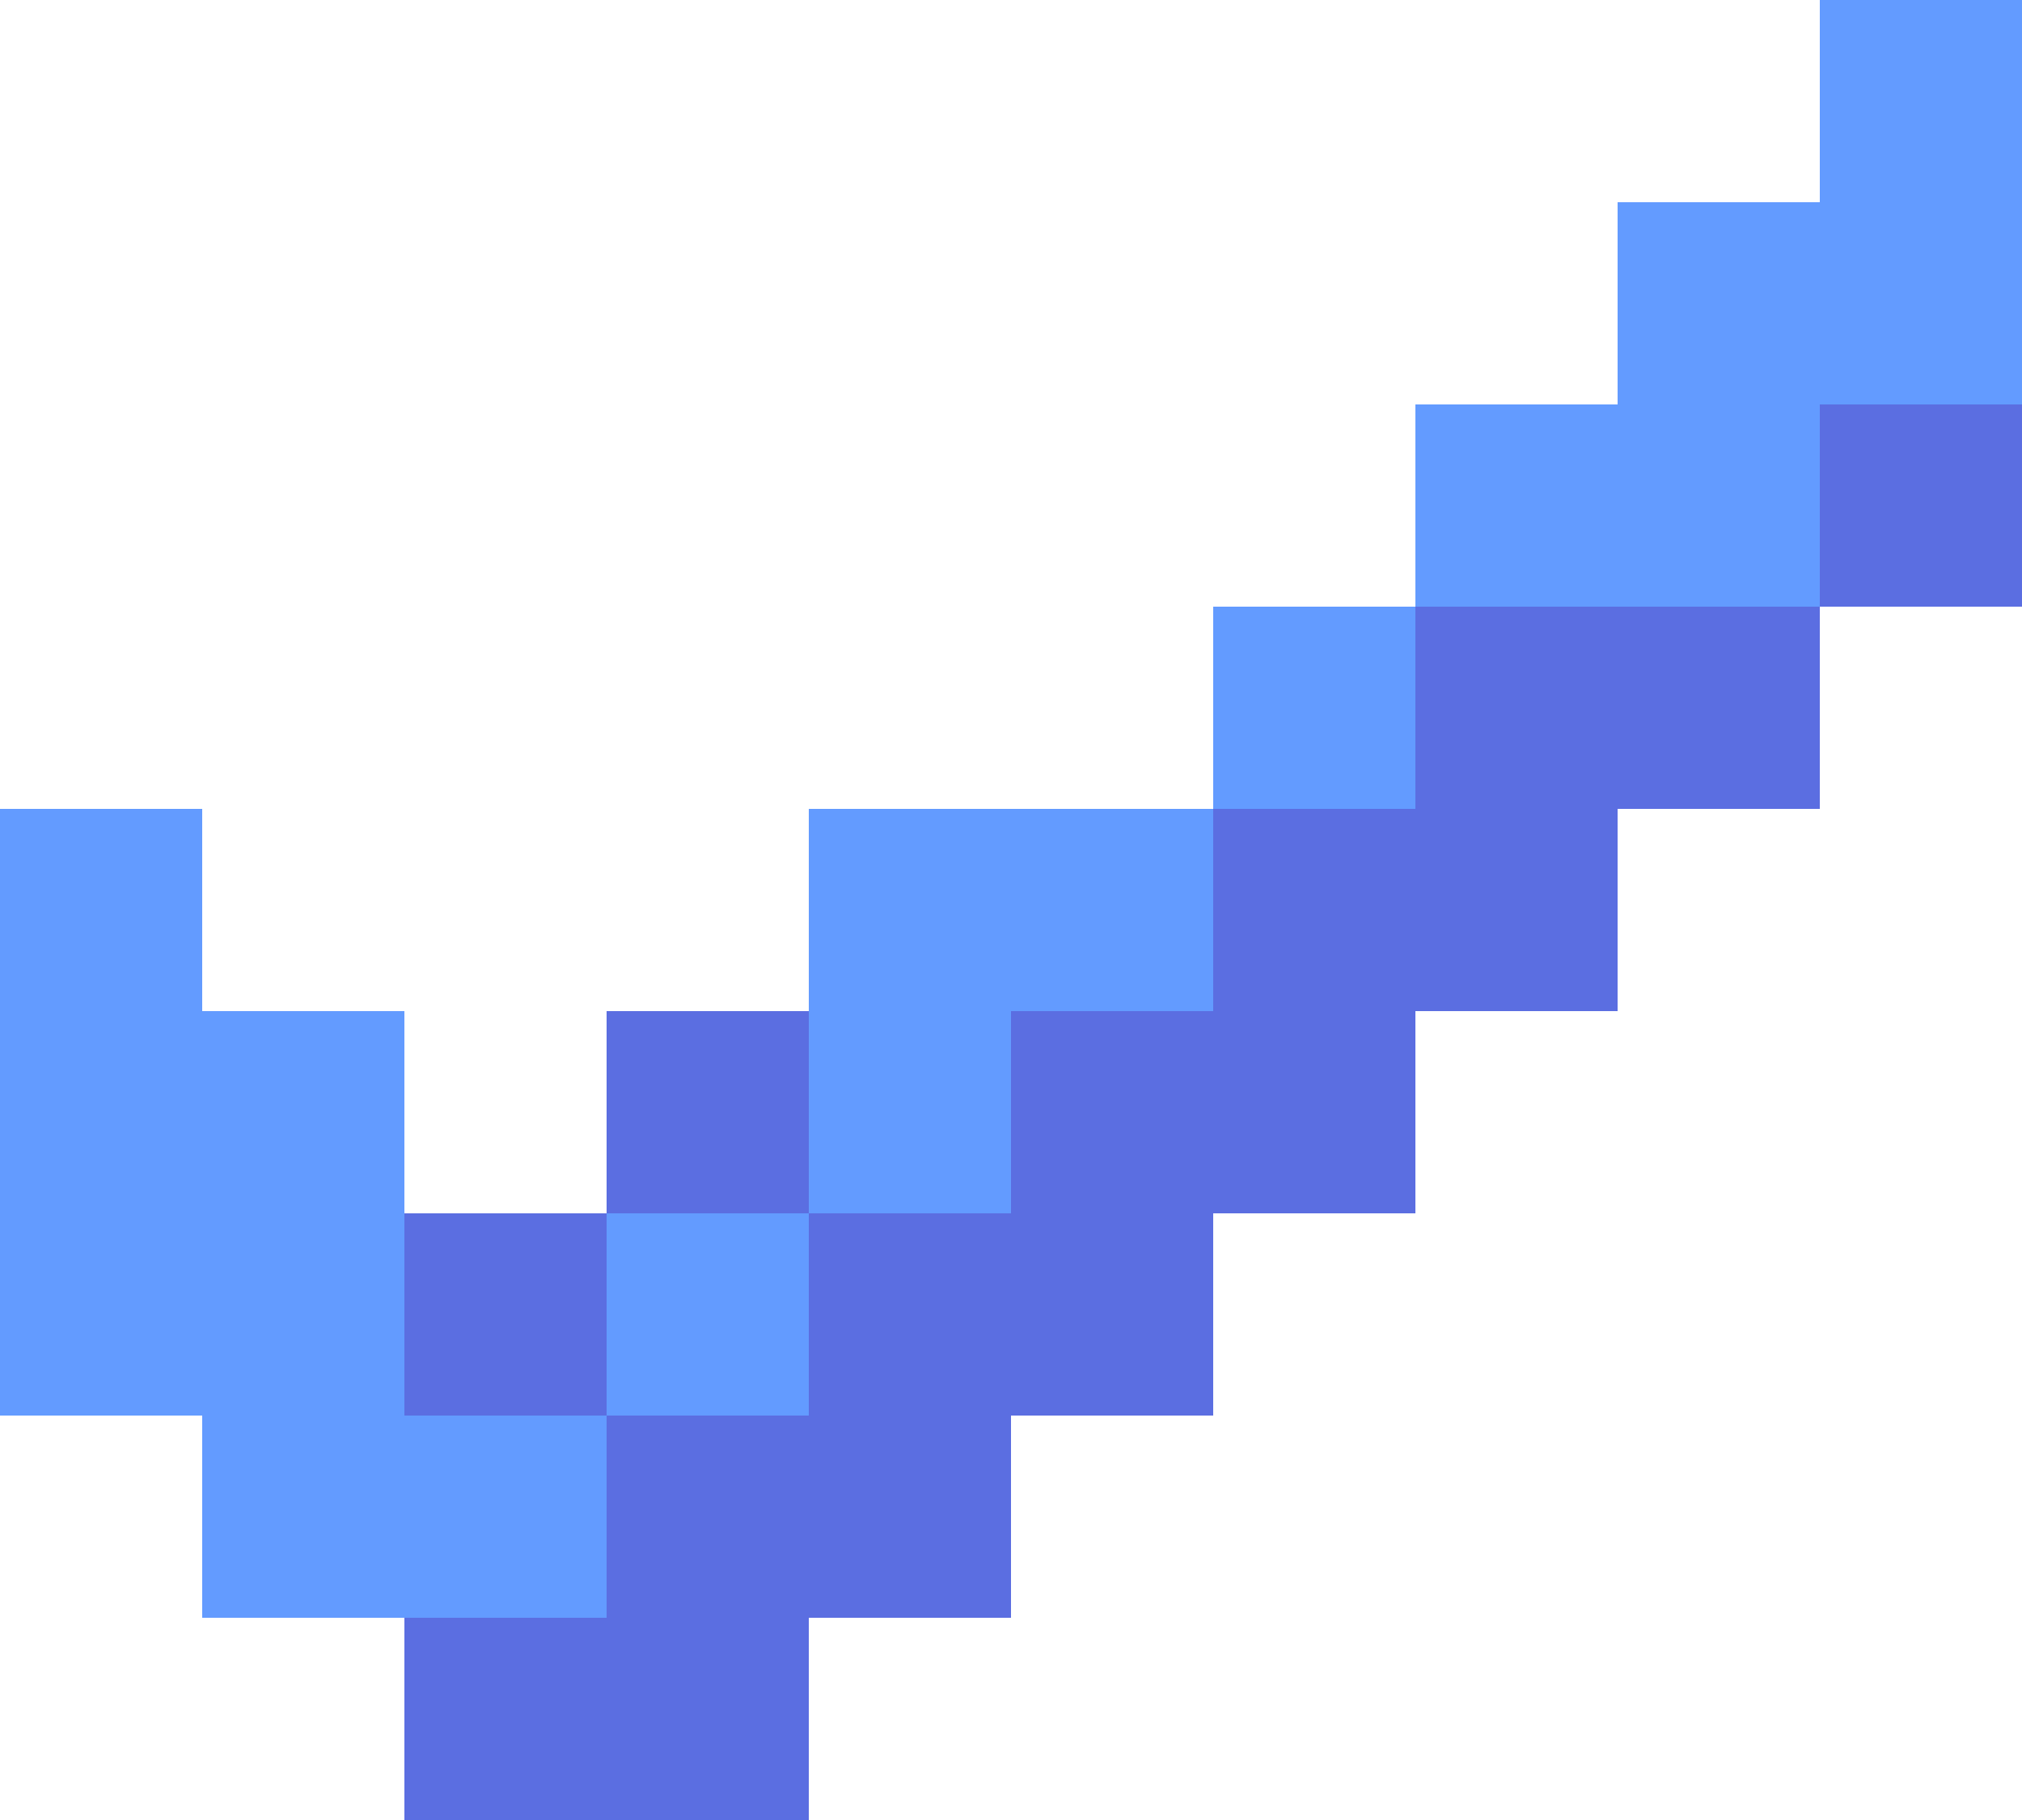
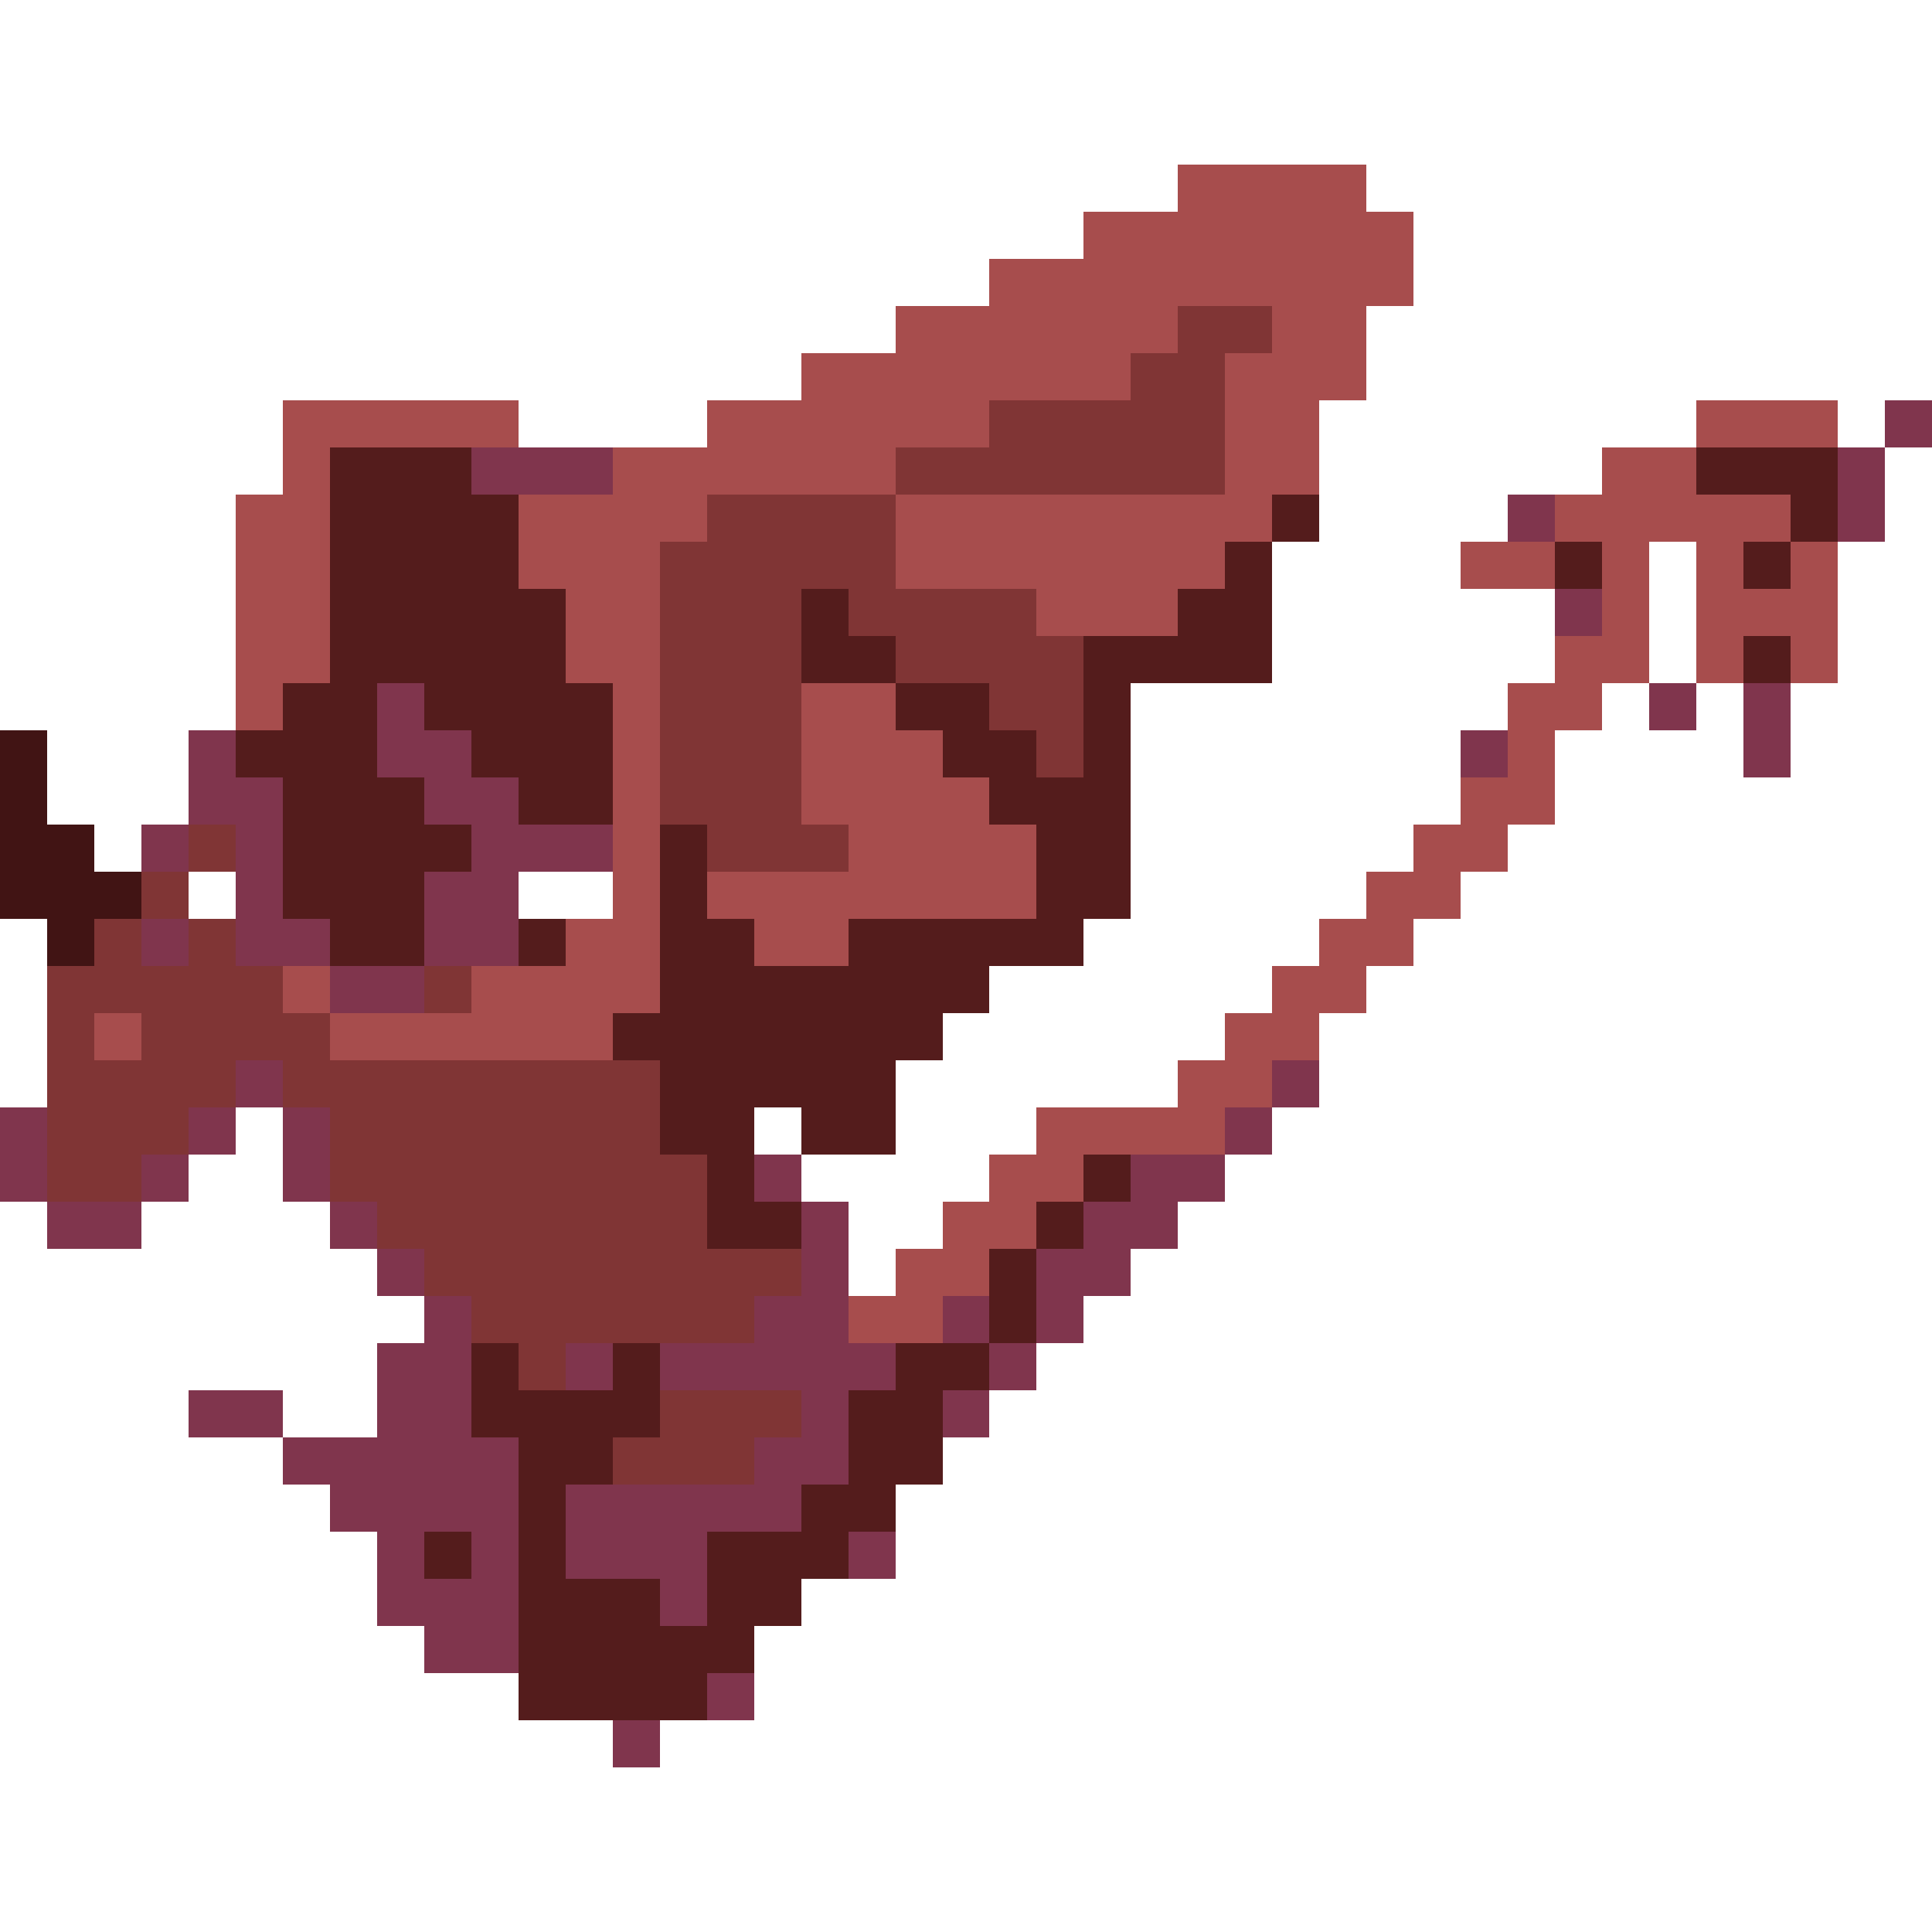
- <svg xmlns="http://www.w3.org/2000/svg" version="1.1" width="100" height="90" shape-rendering="crispEdges">
-   <rect x="90" y="0" width="10" height="20" fill="#639BFF" />
-   <rect x="80" y="10" width="10" height="20" fill="#639BFF" />
-   <rect x="70" y="20" width="10" height="10" fill="#639BFF" />
-   <rect x="90" y="20" width="10" height="10" fill="#5B6EE1" />
-   <rect x="60" y="30" width="10" height="10" fill="#639BFF" />
-   <rect x="70" y="30" width="20" height="10" fill="#5B6EE1" />
-   <rect x="0" y="40" width="10" height="30" fill="#639BFF" />
-   <rect x="40" y="40" width="20" height="10" fill="#639BFF" />
-   <rect x="60" y="40" width="20" height="10" fill="#5B6EE1" />
-   <rect x="10" y="50" width="10" height="30" fill="#639BFF" />
-   <rect x="30" y="50" width="10" height="10" fill="#5B6EE1" />
-   <rect x="40" y="50" width="10" height="10" fill="#639BFF" />
-   <rect x="50" y="50" width="20" height="10" fill="#5B6EE1" />
-   <rect x="20" y="60" width="10" height="10" fill="#5B6EE1" />
-   <rect x="30" y="60" width="10" height="10" fill="#639BFF" />
-   <rect x="40" y="60" width="20" height="10" fill="#5B6EE1" />
-   <rect x="20" y="70" width="10" height="10" fill="#639BFF" />
-   <rect x="30" y="70" width="20" height="10" fill="#5B6EE1" />
-   <rect x="20" y="80" width="20" height="10" fill="#5B6EE1" />
+ <svg xmlns="http://www.w3.org/2000/svg" version="1.1" width="410" height="410" viewBox="50 35 410 410" shape-rendering="crispEdges">
+   <rect x="300" y="70" width="40" height="30" fill="#A74D4D" />
+   <rect x="280" y="80" width="20" height="30" fill="#A74D4D" />
+   <rect x="340" y="80" width="10" height="20" fill="#A74D4D" />
+   <rect x="260" y="90" width="20" height="30" fill="#A74D4D" />
+   <rect x="240" y="100" width="20" height="30" fill="#A74D4D" />
+   <rect x="300" y="100" width="20" height="10" fill="#803535" />
+   <rect x="320" y="100" width="20" height="20" fill="#A74D4D" />
+   <rect x="220" y="110" width="20" height="30" fill="#A74D4D" />
+   <rect x="280" y="110" width="10" height="10" fill="#A74D4D" />
+   <rect x="290" y="110" width="20" height="30" fill="#803535" />
+   <rect x="310" y="110" width="10" height="40" fill="#A74D4D" />
+   <rect x="110" y="120" width="50" height="10" fill="#A74D4D" />
+   <rect x="200" y="120" width="20" height="20" fill="#A74D4D" />
+   <rect x="260" y="120" width="30" height="20" fill="#803535" />
+   <rect x="320" y="120" width="10" height="20" fill="#A74D4D" />
+   <rect x="410" y="120" width="30" height="10" fill="#A74D4D" />
+   <rect x="450" y="120" width="10" height="10" fill="#80354D" />
+   <rect x="110" y="130" width="10" height="50" fill="#A74D4D" />
+   <rect x="120" y="130" width="30" height="50" fill="#541C1C" />
+   <rect x="150" y="130" width="30" height="10" fill="#80354D" />
+   <rect x="180" y="130" width="20" height="20" fill="#A74D4D" />
+   <rect x="240" y="130" width="20" height="10" fill="#803535" />
+   <rect x="390" y="130" width="20" height="20" fill="#A74D4D" />
+   <rect x="410" y="130" width="30" height="10" fill="#541C1C" />
+   <rect x="440" y="130" width="10" height="20" fill="#80354D" />
+   <rect x="100" y="140" width="10" height="50" fill="#A74D4D" />
+   <rect x="150" y="140" width="10" height="60" fill="#541C1C" />
+   <rect x="160" y="140" width="20" height="20" fill="#A74D4D" />
+   <rect x="200" y="140" width="40" height="20" fill="#803535" />
+   <rect x="240" y="140" width="70" height="20" fill="#A74D4D" />
+   <rect x="320" y="140" width="10" height="10" fill="#541C1C" />
+   <rect x="370" y="140" width="10" height="10" fill="#80354D" />
+   <rect x="380" y="140" width="10" height="10" fill="#A74D4D" />
+   <rect x="410" y="140" width="20" height="10" fill="#A74D4D" />
+   <rect x="430" y="140" width="10" height="10" fill="#541C1C" />
+   <rect x="180" y="150" width="10" height="100" fill="#A74D4D" />
+   <rect x="190" y="150" width="10" height="60" fill="#803535" />
+   <rect x="310" y="150" width="10" height="30" fill="#541C1C" />
+   <rect x="360" y="150" width="20" height="10" fill="#A74D4D" />
+   <rect x="380" y="150" width="10" height="10" fill="#541C1C" />
+   <rect x="390" y="150" width="10" height="30" fill="#A74D4D" />
+   <rect x="410" y="150" width="10" height="30" fill="#A74D4D" />
+   <rect x="420" y="150" width="10" height="10" fill="#541C1C" />
+   <rect x="430" y="150" width="10" height="30" fill="#A74D4D" />
+   <rect x="160" y="160" width="10" height="50" fill="#541C1C" />
+   <rect x="170" y="160" width="10" height="20" fill="#A74D4D" />
+   <rect x="200" y="160" width="20" height="60" fill="#803535" />
+   <rect x="220" y="160" width="10" height="20" fill="#541C1C" />
+   <rect x="230" y="160" width="40" height="10" fill="#803535" />
+   <rect x="270" y="160" width="30" height="10" fill="#A74D4D" />
+   <rect x="300" y="160" width="10" height="20" fill="#541C1C" />
+   <rect x="380" y="160" width="10" height="10" fill="#80354D" />
+   <rect x="420" y="160" width="10" height="10" fill="#A74D4D" />
+   <rect x="230" y="170" width="10" height="10" fill="#541C1C" />
+   <rect x="240" y="170" width="40" height="10" fill="#803535" />
+   <rect x="280" y="170" width="20" height="10" fill="#541C1C" />
+   <rect x="380" y="170" width="10" height="20" fill="#A74D4D" />
+   <rect x="420" y="170" width="10" height="10" fill="#541C1C" />
+   <rect x="110" y="180" width="20" height="50" fill="#541C1C" />
+   <rect x="130" y="180" width="10" height="20" fill="#80354D" />
+   <rect x="140" y="180" width="10" height="10" fill="#541C1C" />
+   <rect x="170" y="180" width="10" height="30" fill="#541C1C" />
+   <rect x="220" y="180" width="20" height="30" fill="#A74D4D" />
+   <rect x="240" y="180" width="20" height="10" fill="#541C1C" />
+   <rect x="260" y="180" width="20" height="10" fill="#803535" />
+   <rect x="280" y="180" width="10" height="50" fill="#541C1C" />
+   <rect x="370" y="180" width="10" height="30" fill="#A74D4D" />
+   <rect x="400" y="180" width="10" height="10" fill="#80354D" />
+   <rect x="420" y="180" width="10" height="20" fill="#80354D" />
+   <rect x="50" y="190" width="10" height="40" fill="#411414" />
+   <rect x="90" y="190" width="10" height="20" fill="#80354D" />
+   <rect x="100" y="190" width="10" height="10" fill="#541C1C" />
+   <rect x="140" y="190" width="10" height="20" fill="#80354D" />
+   <rect x="240" y="190" width="10" height="40" fill="#A74D4D" />
+   <rect x="250" y="190" width="20" height="10" fill="#541C1C" />
+   <rect x="270" y="190" width="10" height="10" fill="#803535" />
+   <rect x="360" y="190" width="10" height="10" fill="#80354D" />
+   <rect x="100" y="200" width="10" height="40" fill="#80354D" />
+   <rect x="130" y="200" width="10" height="40" fill="#541C1C" />
+   <rect x="150" y="200" width="10" height="40" fill="#80354D" />
+   <rect x="250" y="200" width="10" height="30" fill="#A74D4D" />
+   <rect x="260" y="200" width="20" height="10" fill="#541C1C" />
+   <rect x="360" y="200" width="10" height="20" fill="#A74D4D" />
+   <rect x="60" y="210" width="10" height="30" fill="#411414" />
+   <rect x="80" y="210" width="10" height="10" fill="#80354D" />
+   <rect x="90" y="210" width="10" height="10" fill="#803535" />
+   <rect x="140" y="210" width="10" height="10" fill="#541C1C" />
+   <rect x="160" y="210" width="20" height="10" fill="#80354D" />
+   <rect x="190" y="210" width="10" height="70" fill="#541C1C" />
+   <rect x="220" y="210" width="10" height="10" fill="#803535" />
+   <rect x="230" y="210" width="10" height="20" fill="#A74D4D" />
+   <rect x="260" y="210" width="10" height="20" fill="#A74D4D" />
+   <rect x="270" y="210" width="10" height="30" fill="#541C1C" />
+   <rect x="350" y="210" width="10" height="20" fill="#A74D4D" />
+   <rect x="70" y="220" width="10" height="10" fill="#411414" />
+   <rect x="80" y="220" width="10" height="10" fill="#803535" />
+   <rect x="140" y="220" width="10" height="20" fill="#80354D" />
+   <rect x="200" y="220" width="30" height="10" fill="#A74D4D" />
+   <rect x="340" y="220" width="10" height="20" fill="#A74D4D" />
+   <rect x="70" y="230" width="10" height="20" fill="#803535" />
+   <rect x="80" y="230" width="10" height="10" fill="#80354D" />
+   <rect x="90" y="230" width="10" height="40" fill="#803535" />
+   <rect x="110" y="230" width="10" height="10" fill="#80354D" />
+   <rect x="120" y="230" width="10" height="10" fill="#541C1C" />
+   <rect x="160" y="230" width="10" height="10" fill="#541C1C" />
+   <rect x="170" y="230" width="10" height="30" fill="#A74D4D" />
+   <rect x="200" y="230" width="10" height="70" fill="#541C1C" />
+   <rect x="210" y="230" width="20" height="10" fill="#A74D4D" />
+   <rect x="230" y="230" width="40" height="10" fill="#541C1C" />
+   <rect x="330" y="230" width="10" height="20" fill="#A74D4D" />
+   <rect x="60" y="240" width="10" height="50" fill="#803535" />
+   <rect x="80" y="240" width="10" height="40" fill="#803535" />
+   <rect x="100" y="240" width="10" height="20" fill="#803535" />
+   <rect x="110" y="240" width="10" height="10" fill="#A74D4D" />
+   <rect x="120" y="240" width="20" height="10" fill="#80354D" />
+   <rect x="140" y="240" width="10" height="10" fill="#803535" />
+   <rect x="150" y="240" width="20" height="20" fill="#A74D4D" />
+   <rect x="210" y="240" width="50" height="10" fill="#541C1C" />
+   <rect x="320" y="240" width="10" height="20" fill="#A74D4D" />
+   <rect x="70" y="250" width="10" height="10" fill="#A74D4D" />
+   <rect x="110" y="250" width="10" height="20" fill="#803535" />
+   <rect x="120" y="250" width="30" height="10" fill="#A74D4D" />
+   <rect x="180" y="250" width="10" height="10" fill="#541C1C" />
+   <rect x="210" y="250" width="40" height="10" fill="#541C1C" />
+   <rect x="310" y="250" width="10" height="20" fill="#A74D4D" />
+   <rect x="70" y="260" width="10" height="30" fill="#803535" />
+   <rect x="100" y="260" width="10" height="10" fill="#80354D" />
+   <rect x="120" y="260" width="70" height="30" fill="#803535" />
+   <rect x="210" y="260" width="30" height="10" fill="#541C1C" />
+   <rect x="300" y="260" width="10" height="20" fill="#A74D4D" />
+   <rect x="320" y="260" width="10" height="10" fill="#80354D" />
+   <rect x="50" y="270" width="10" height="20" fill="#80354D" />
+   <rect x="90" y="270" width="10" height="10" fill="#80354D" />
+   <rect x="110" y="270" width="10" height="20" fill="#80354D" />
+   <rect x="220" y="270" width="20" height="10" fill="#541C1C" />
+   <rect x="270" y="270" width="30" height="10" fill="#A74D4D" />
+   <rect x="310" y="270" width="10" height="10" fill="#80354D" />
+   <rect x="80" y="280" width="10" height="10" fill="#80354D" />
+   <rect x="190" y="280" width="10" height="40" fill="#803535" />
+   <rect x="210" y="280" width="10" height="10" fill="#80354D" />
+   <rect x="260" y="280" width="20" height="10" fill="#A74D4D" />
+   <rect x="280" y="280" width="10" height="10" fill="#541C1C" />
+   <rect x="290" y="280" width="20" height="10" fill="#80354D" />
+   <rect x="60" y="290" width="20" height="10" fill="#80354D" />
+   <rect x="120" y="290" width="10" height="10" fill="#80354D" />
+   <rect x="130" y="290" width="60" height="10" fill="#803535" />
+   <rect x="210" y="290" width="10" height="10" fill="#541C1C" />
+   <rect x="220" y="290" width="10" height="60" fill="#80354D" />
+   <rect x="250" y="290" width="20" height="10" fill="#A74D4D" />
+   <rect x="270" y="290" width="10" height="10" fill="#541C1C" />
+   <rect x="280" y="290" width="20" height="10" fill="#80354D" />
+   <rect x="130" y="300" width="10" height="10" fill="#80354D" />
+   <rect x="140" y="300" width="50" height="10" fill="#803535" />
+   <rect x="200" y="300" width="20" height="10" fill="#803535" />
+   <rect x="240" y="300" width="20" height="10" fill="#A74D4D" />
+   <rect x="260" y="300" width="10" height="20" fill="#541C1C" />
+   <rect x="270" y="300" width="20" height="10" fill="#80354D" />
+   <rect x="140" y="310" width="10" height="50" fill="#80354D" />
+   <rect x="150" y="310" width="40" height="10" fill="#803535" />
+   <rect x="200" y="310" width="10" height="10" fill="#803535" />
+   <rect x="210" y="310" width="10" height="20" fill="#80354D" />
+   <rect x="230" y="310" width="20" height="10" fill="#A74D4D" />
+   <rect x="250" y="310" width="10" height="10" fill="#80354D" />
+   <rect x="270" y="310" width="10" height="10" fill="#80354D" />
+   <rect x="130" y="320" width="10" height="60" fill="#80354D" />
+   <rect x="150" y="320" width="10" height="20" fill="#541C1C" />
+   <rect x="160" y="320" width="10" height="10" fill="#803535" />
+   <rect x="170" y="320" width="10" height="10" fill="#80354D" />
+   <rect x="180" y="320" width="10" height="20" fill="#541C1C" />
+   <rect x="190" y="320" width="20" height="10" fill="#80354D" />
+   <rect x="230" y="320" width="10" height="10" fill="#80354D" />
+   <rect x="240" y="320" width="20" height="10" fill="#541C1C" />
+   <rect x="260" y="320" width="10" height="10" fill="#80354D" />
+   <rect x="90" y="330" width="20" height="10" fill="#80354D" />
+   <rect x="160" y="330" width="20" height="20" fill="#541C1C" />
+   <rect x="190" y="330" width="30" height="10" fill="#803535" />
+   <rect x="230" y="330" width="20" height="20" fill="#541C1C" />
+   <rect x="250" y="330" width="10" height="10" fill="#80354D" />
+   <rect x="110" y="340" width="20" height="10" fill="#80354D" />
+   <rect x="150" y="340" width="10" height="50" fill="#80354D" />
+   <rect x="180" y="340" width="30" height="10" fill="#803535" />
+   <rect x="210" y="340" width="10" height="20" fill="#80354D" />
+   <rect x="120" y="350" width="10" height="10" fill="#80354D" />
+   <rect x="160" y="350" width="10" height="50" fill="#541C1C" />
+   <rect x="170" y="350" width="40" height="10" fill="#80354D" />
+   <rect x="220" y="350" width="20" height="10" fill="#541C1C" />
+   <rect x="140" y="360" width="10" height="10" fill="#541C1C" />
+   <rect x="170" y="360" width="30" height="10" fill="#80354D" />
+   <rect x="200" y="360" width="30" height="10" fill="#541C1C" />
+   <rect x="230" y="360" width="10" height="10" fill="#80354D" />
+   <rect x="140" y="370" width="10" height="20" fill="#80354D" />
+   <rect x="170" y="370" width="20" height="30" fill="#541C1C" />
+   <rect x="190" y="370" width="10" height="10" fill="#80354D" />
+   <rect x="200" y="370" width="20" height="10" fill="#541C1C" />
+   <rect x="190" y="380" width="20" height="10" fill="#541C1C" />
+   <rect x="190" y="390" width="10" height="10" fill="#541C1C" />
+   <rect x="200" y="390" width="10" height="10" fill="#80354D" />
+   <rect x="180" y="400" width="10" height="10" fill="#80354D" />
</svg>
